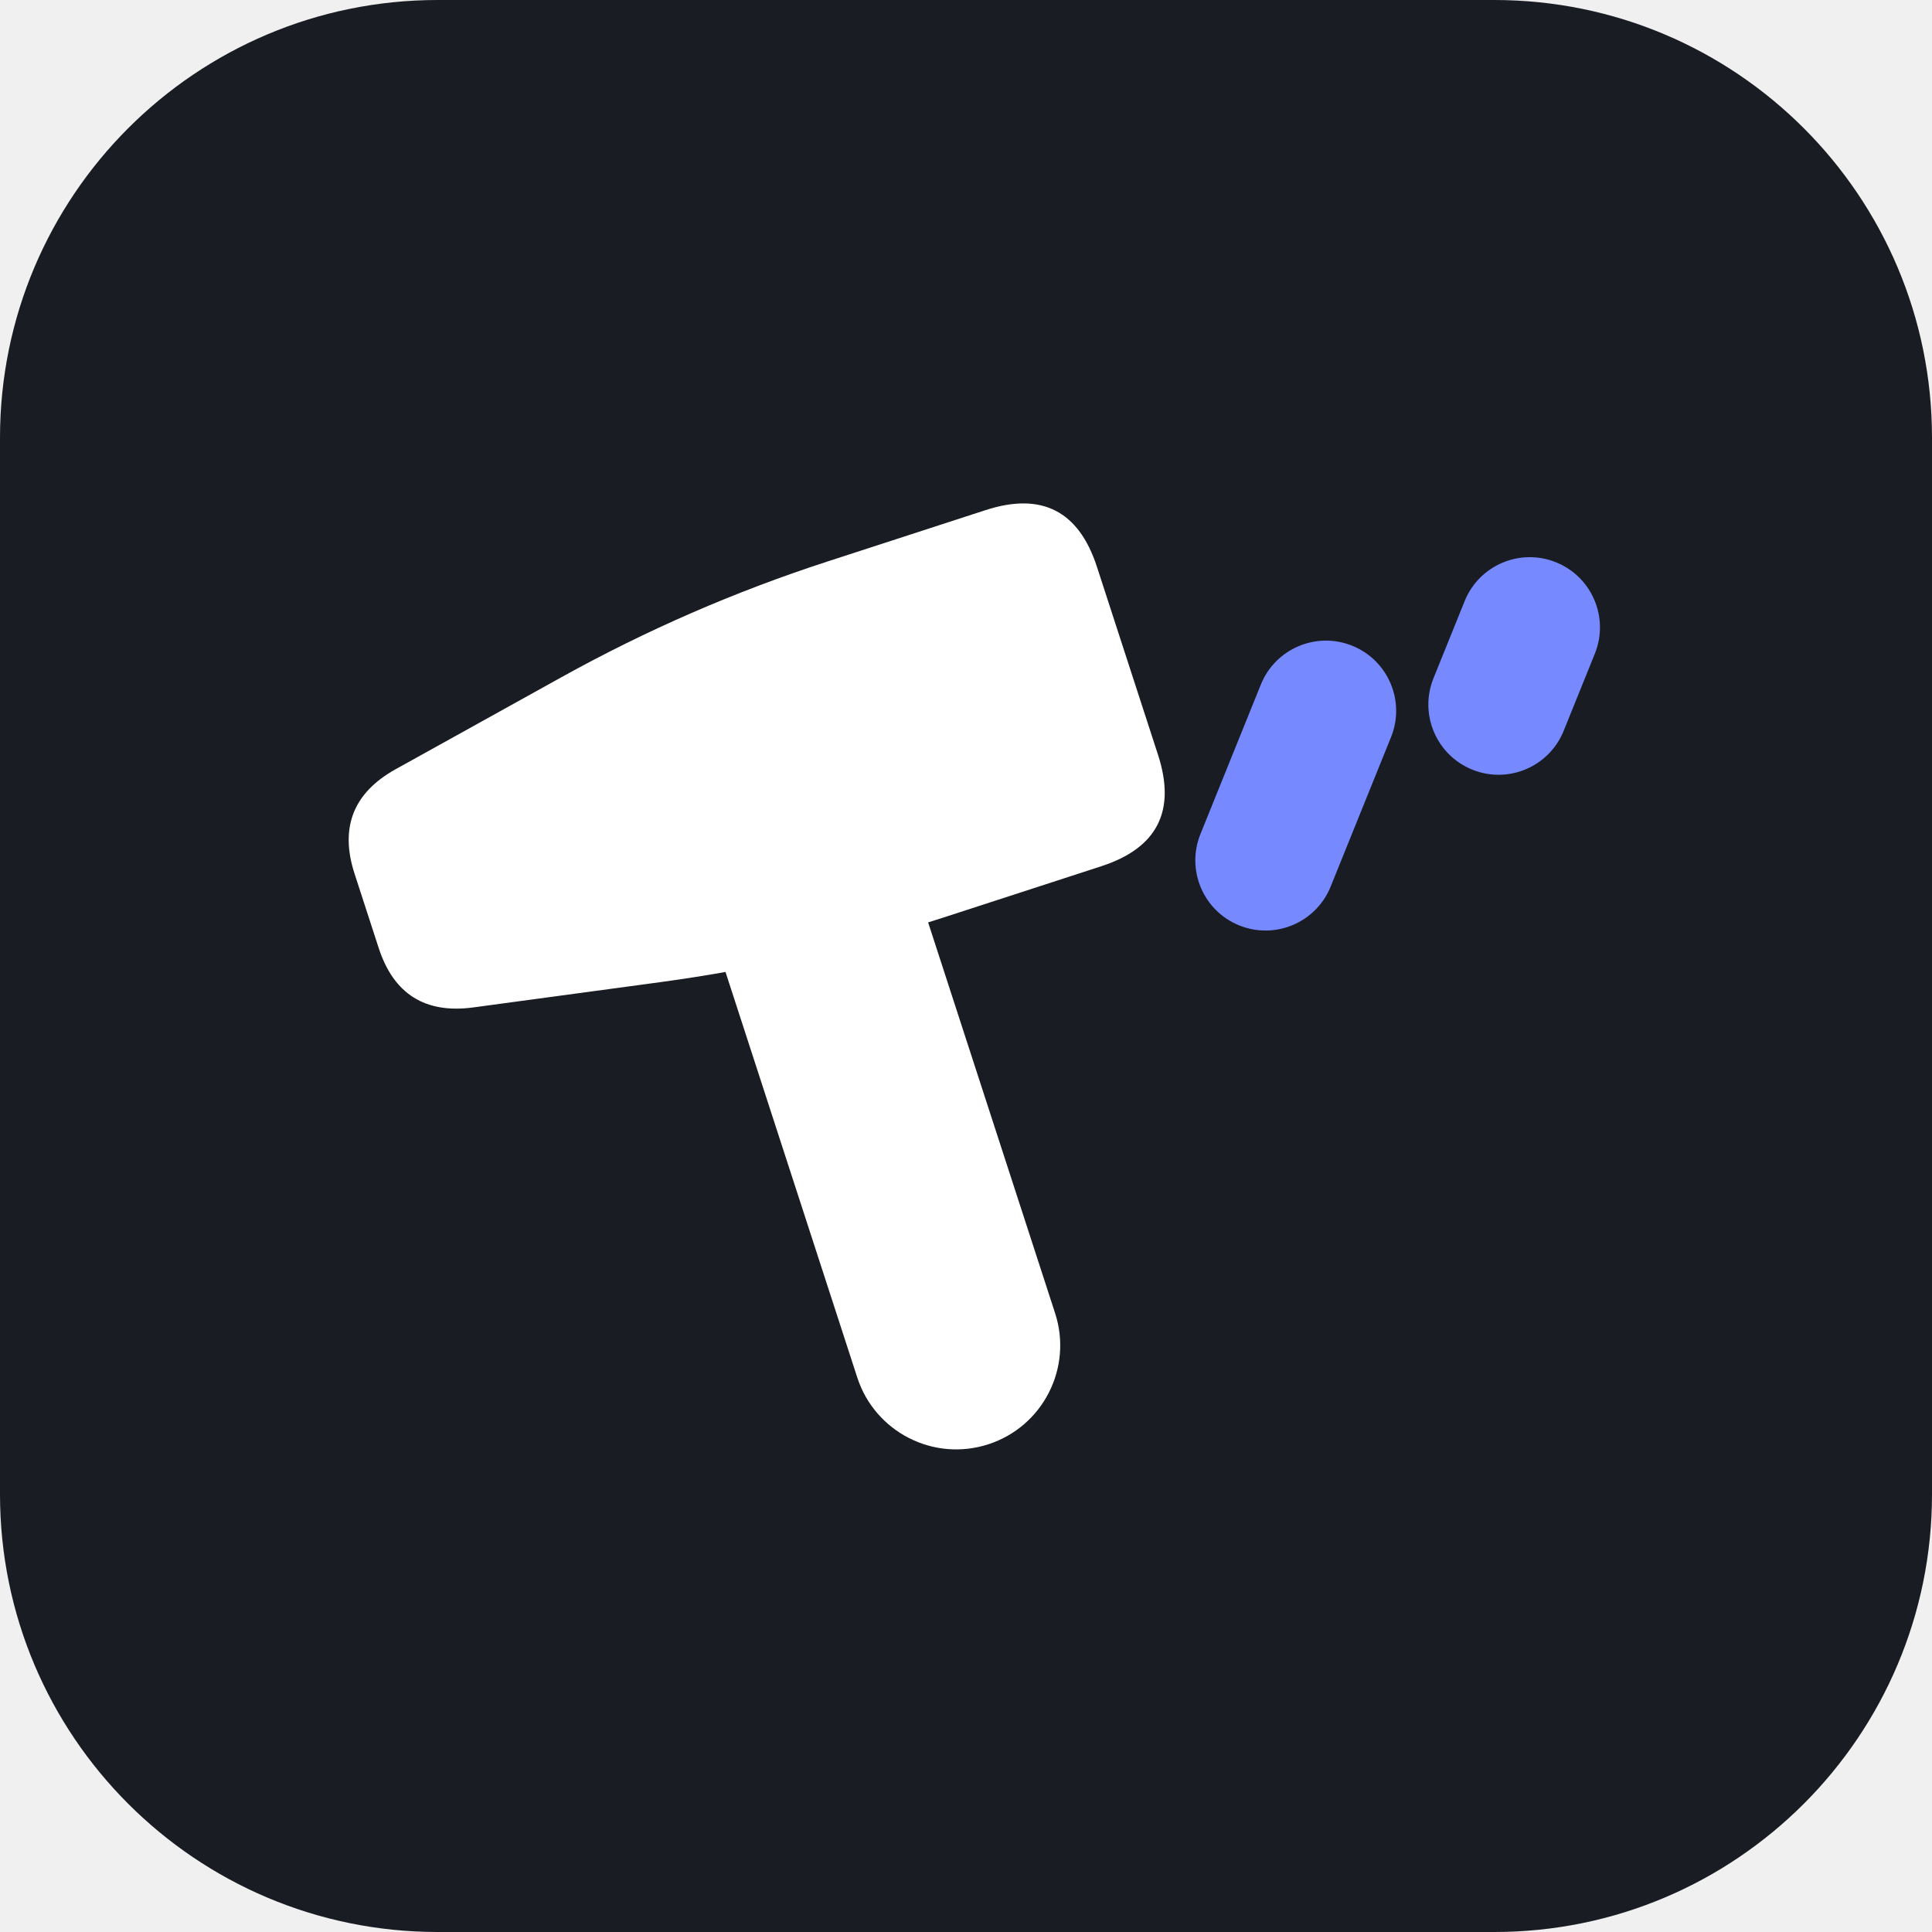
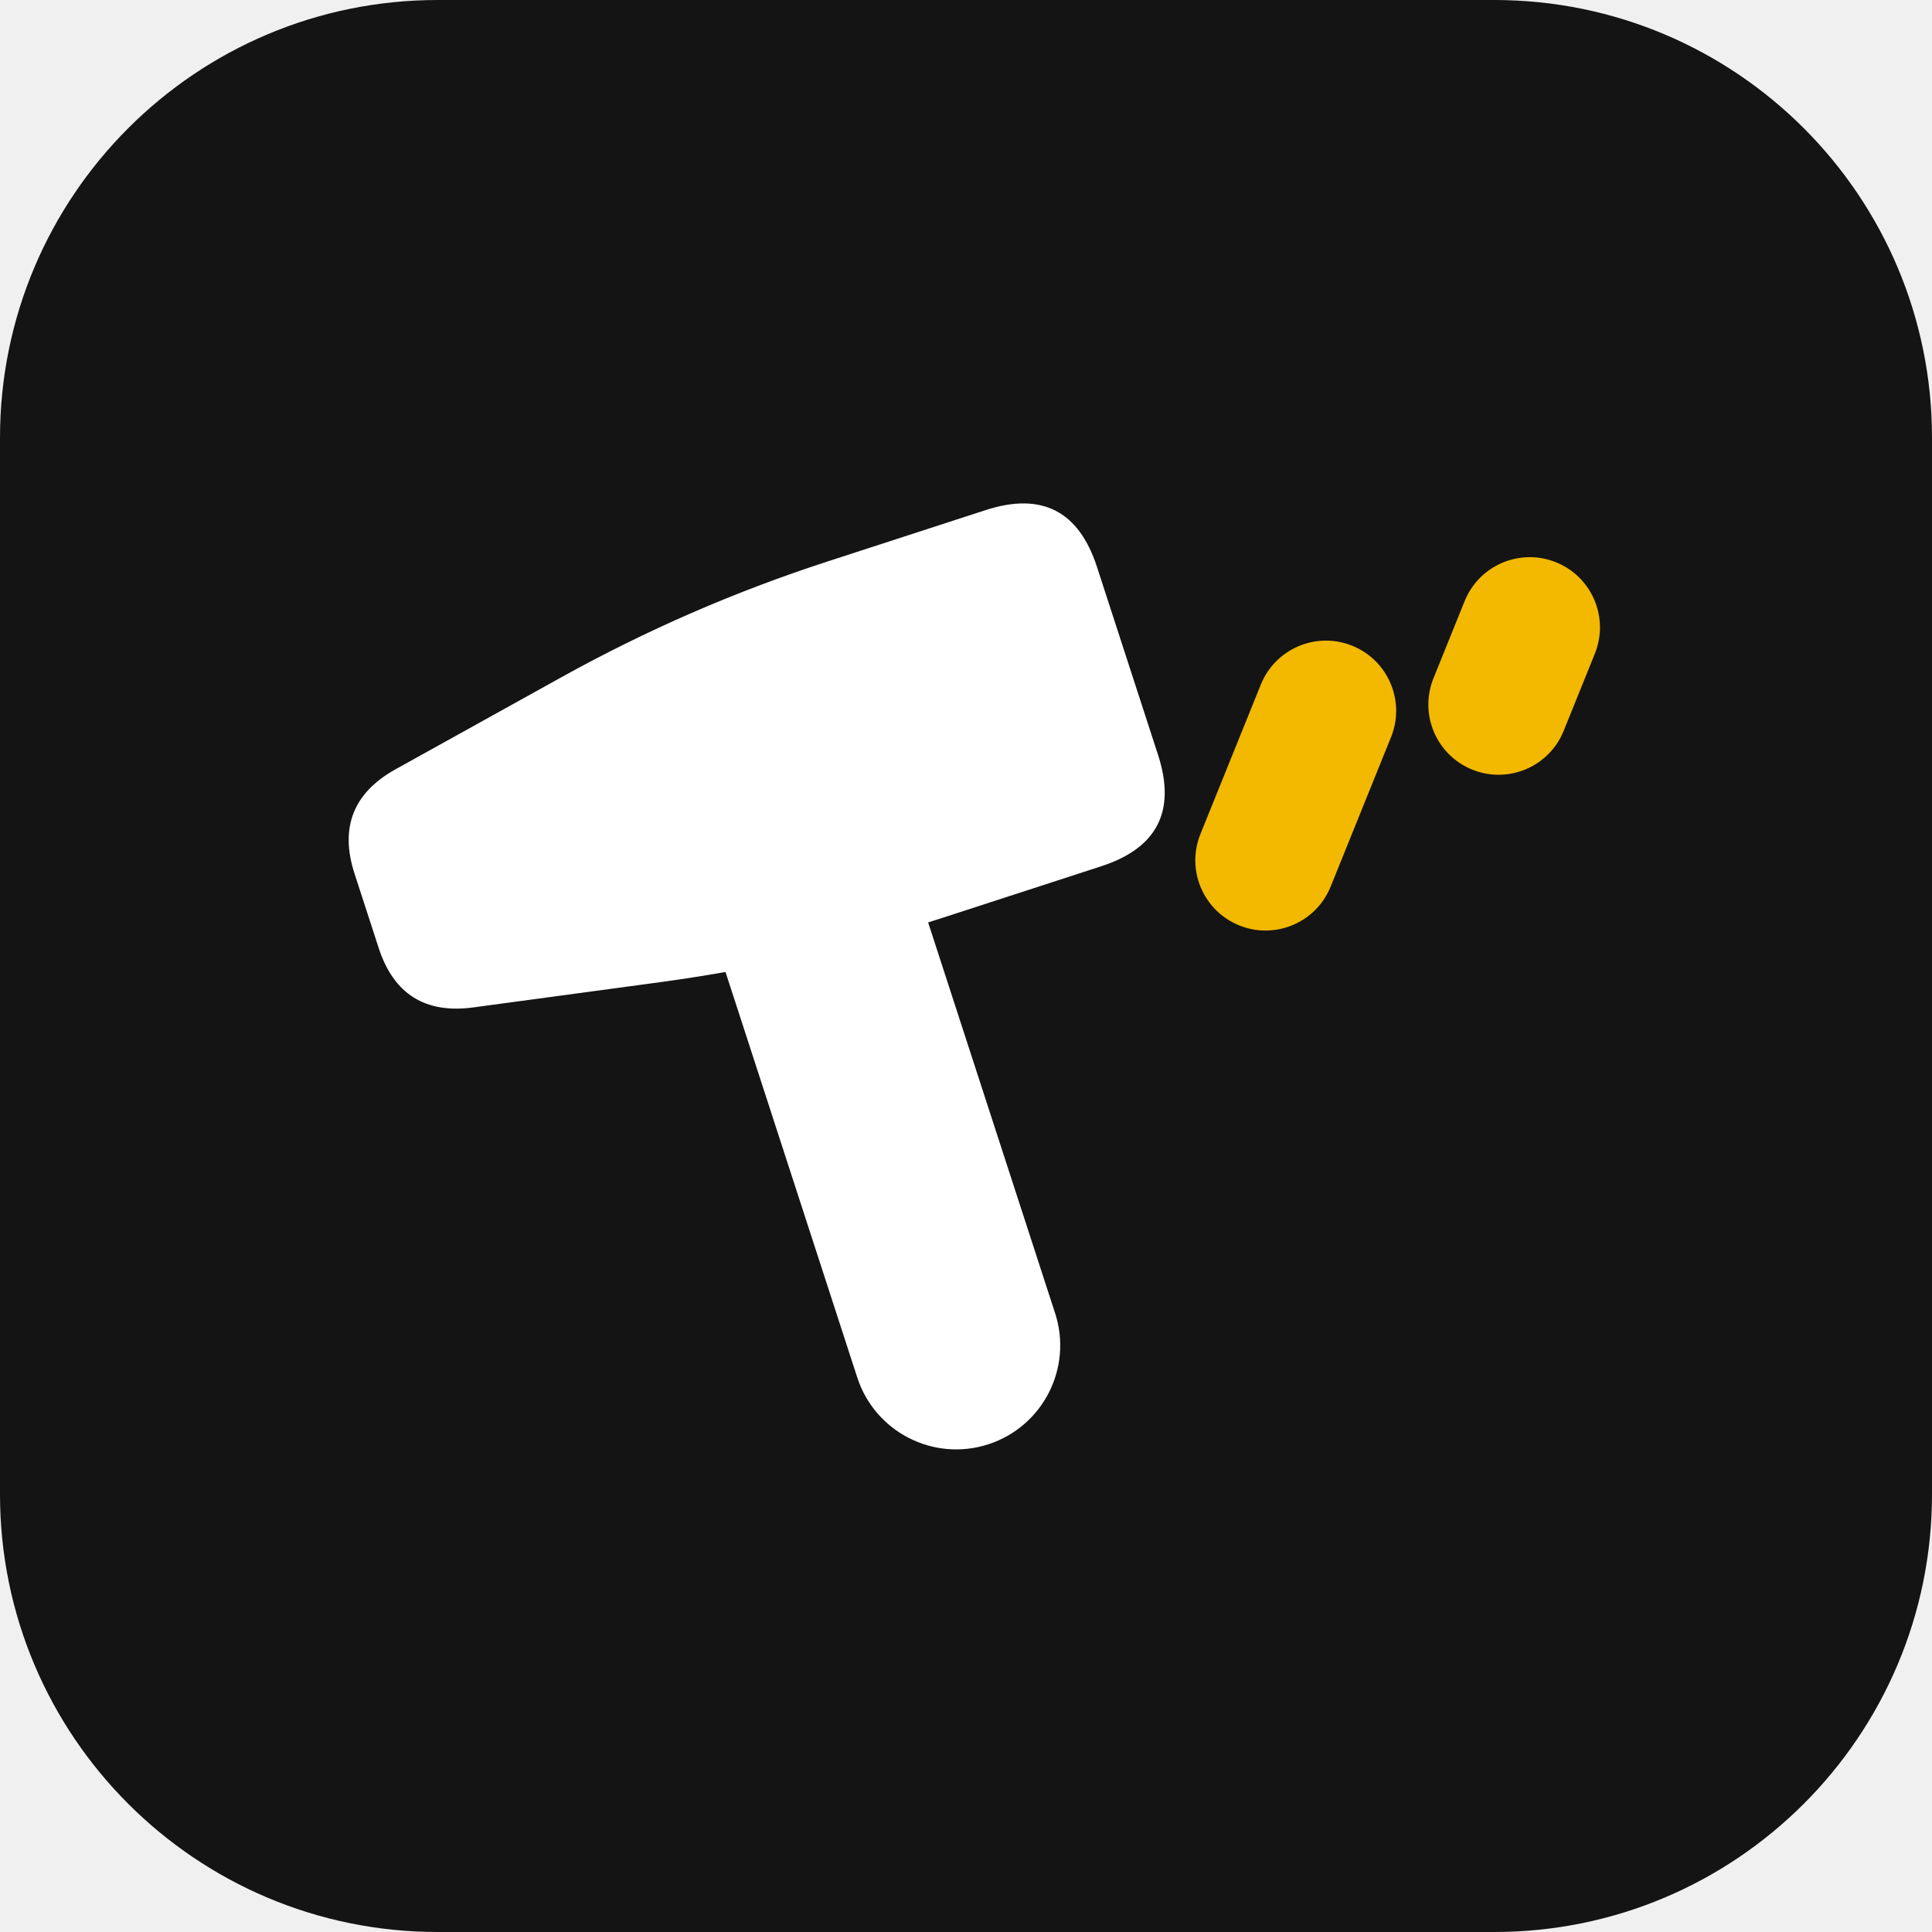
<svg xmlns="http://www.w3.org/2000/svg" viewBox="0 0 512 512" width="512" height="512" fill="none">
-   <rect width="512" height="512" rx="116" fill="#191C22" />
+   <rect width="512" height="512" rx="116" fill="#141414" />
  <g transform="translate(78.77 60.72) scale(0.6891)">
    <g transform="rotate(-18 256 256)">
      <path d="M63.48 142.65L135.03 128.71Q190.00 118.00 246.00 118.00L310.00 118.00Q344.00 118.00 344.00 152.00L344.00 228.00Q344.00 262.00 310.00 262.00L246.00 262.00Q190.00 262.00 134.90 251.98L63.55 239.01Q36.00 234.00 36.00 206.00L36.00 176.00Q36.00 148.00 63.48 142.65Z" fill="#FFFFFF" />
      <path d="M200.00 210.00H200.00A40.00 40.00 0 0 1 240.00 250.00V420.00A40.00 40.00 0 0 1 200.00 460.00H200.00A40.00 40.00 0 0 1 160.00 420.00V250.00A40.00 40.00 0 0 1 200.00 210.00Z" fill="#FFFFFF" />
    </g>
-     <path transform="rotate(22 384 214)" d="M384.00 156.00H384.00A27.00 27.00 0 0 1 411.00 183.00V245.00A27.00 27.00 0 0 1 384.00 272.00H384.00A27.00 27.00 0 0 1 357.00 245.00V183.00A27.00 27.00 0 0 1 384.00 156.00Z" fill="#7689FE" />
-     <path transform="rotate(22 468 168)" d="M468.00 125.00H468.00A27.00 27.00 0 0 1 495.00 152.00V184.00A27.00 27.00 0 0 1 468.00 211.00H468.00A27.00 27.00 0 0 1 441.00 184.00V152.00A27.00 27.00 0 0 1 468.00 125.00Z" fill="#7689FE" />
+     <path transform="rotate(22 384 214)" d="M384.00 156.00H384.00A27.00 27.00 0 0 1 411.00 183.00V245.00A27.00 27.00 0 0 1 384.00 272.00H384.00A27.00 27.00 0 0 1 357.00 245.00V183.00A27.00 27.00 0 0 1 384.00 156.00Z" fill="#F2B900" />
+     <path transform="rotate(22 468 168)" d="M468.00 125.00H468.00A27.00 27.00 0 0 1 495.00 152.00V184.00A27.00 27.00 0 0 1 468.00 211.00H468.00A27.00 27.00 0 0 1 441.00 184.00V152.00A27.00 27.00 0 0 1 468.00 125.00Z" fill="#F2B900" />
  </g>
</svg>
